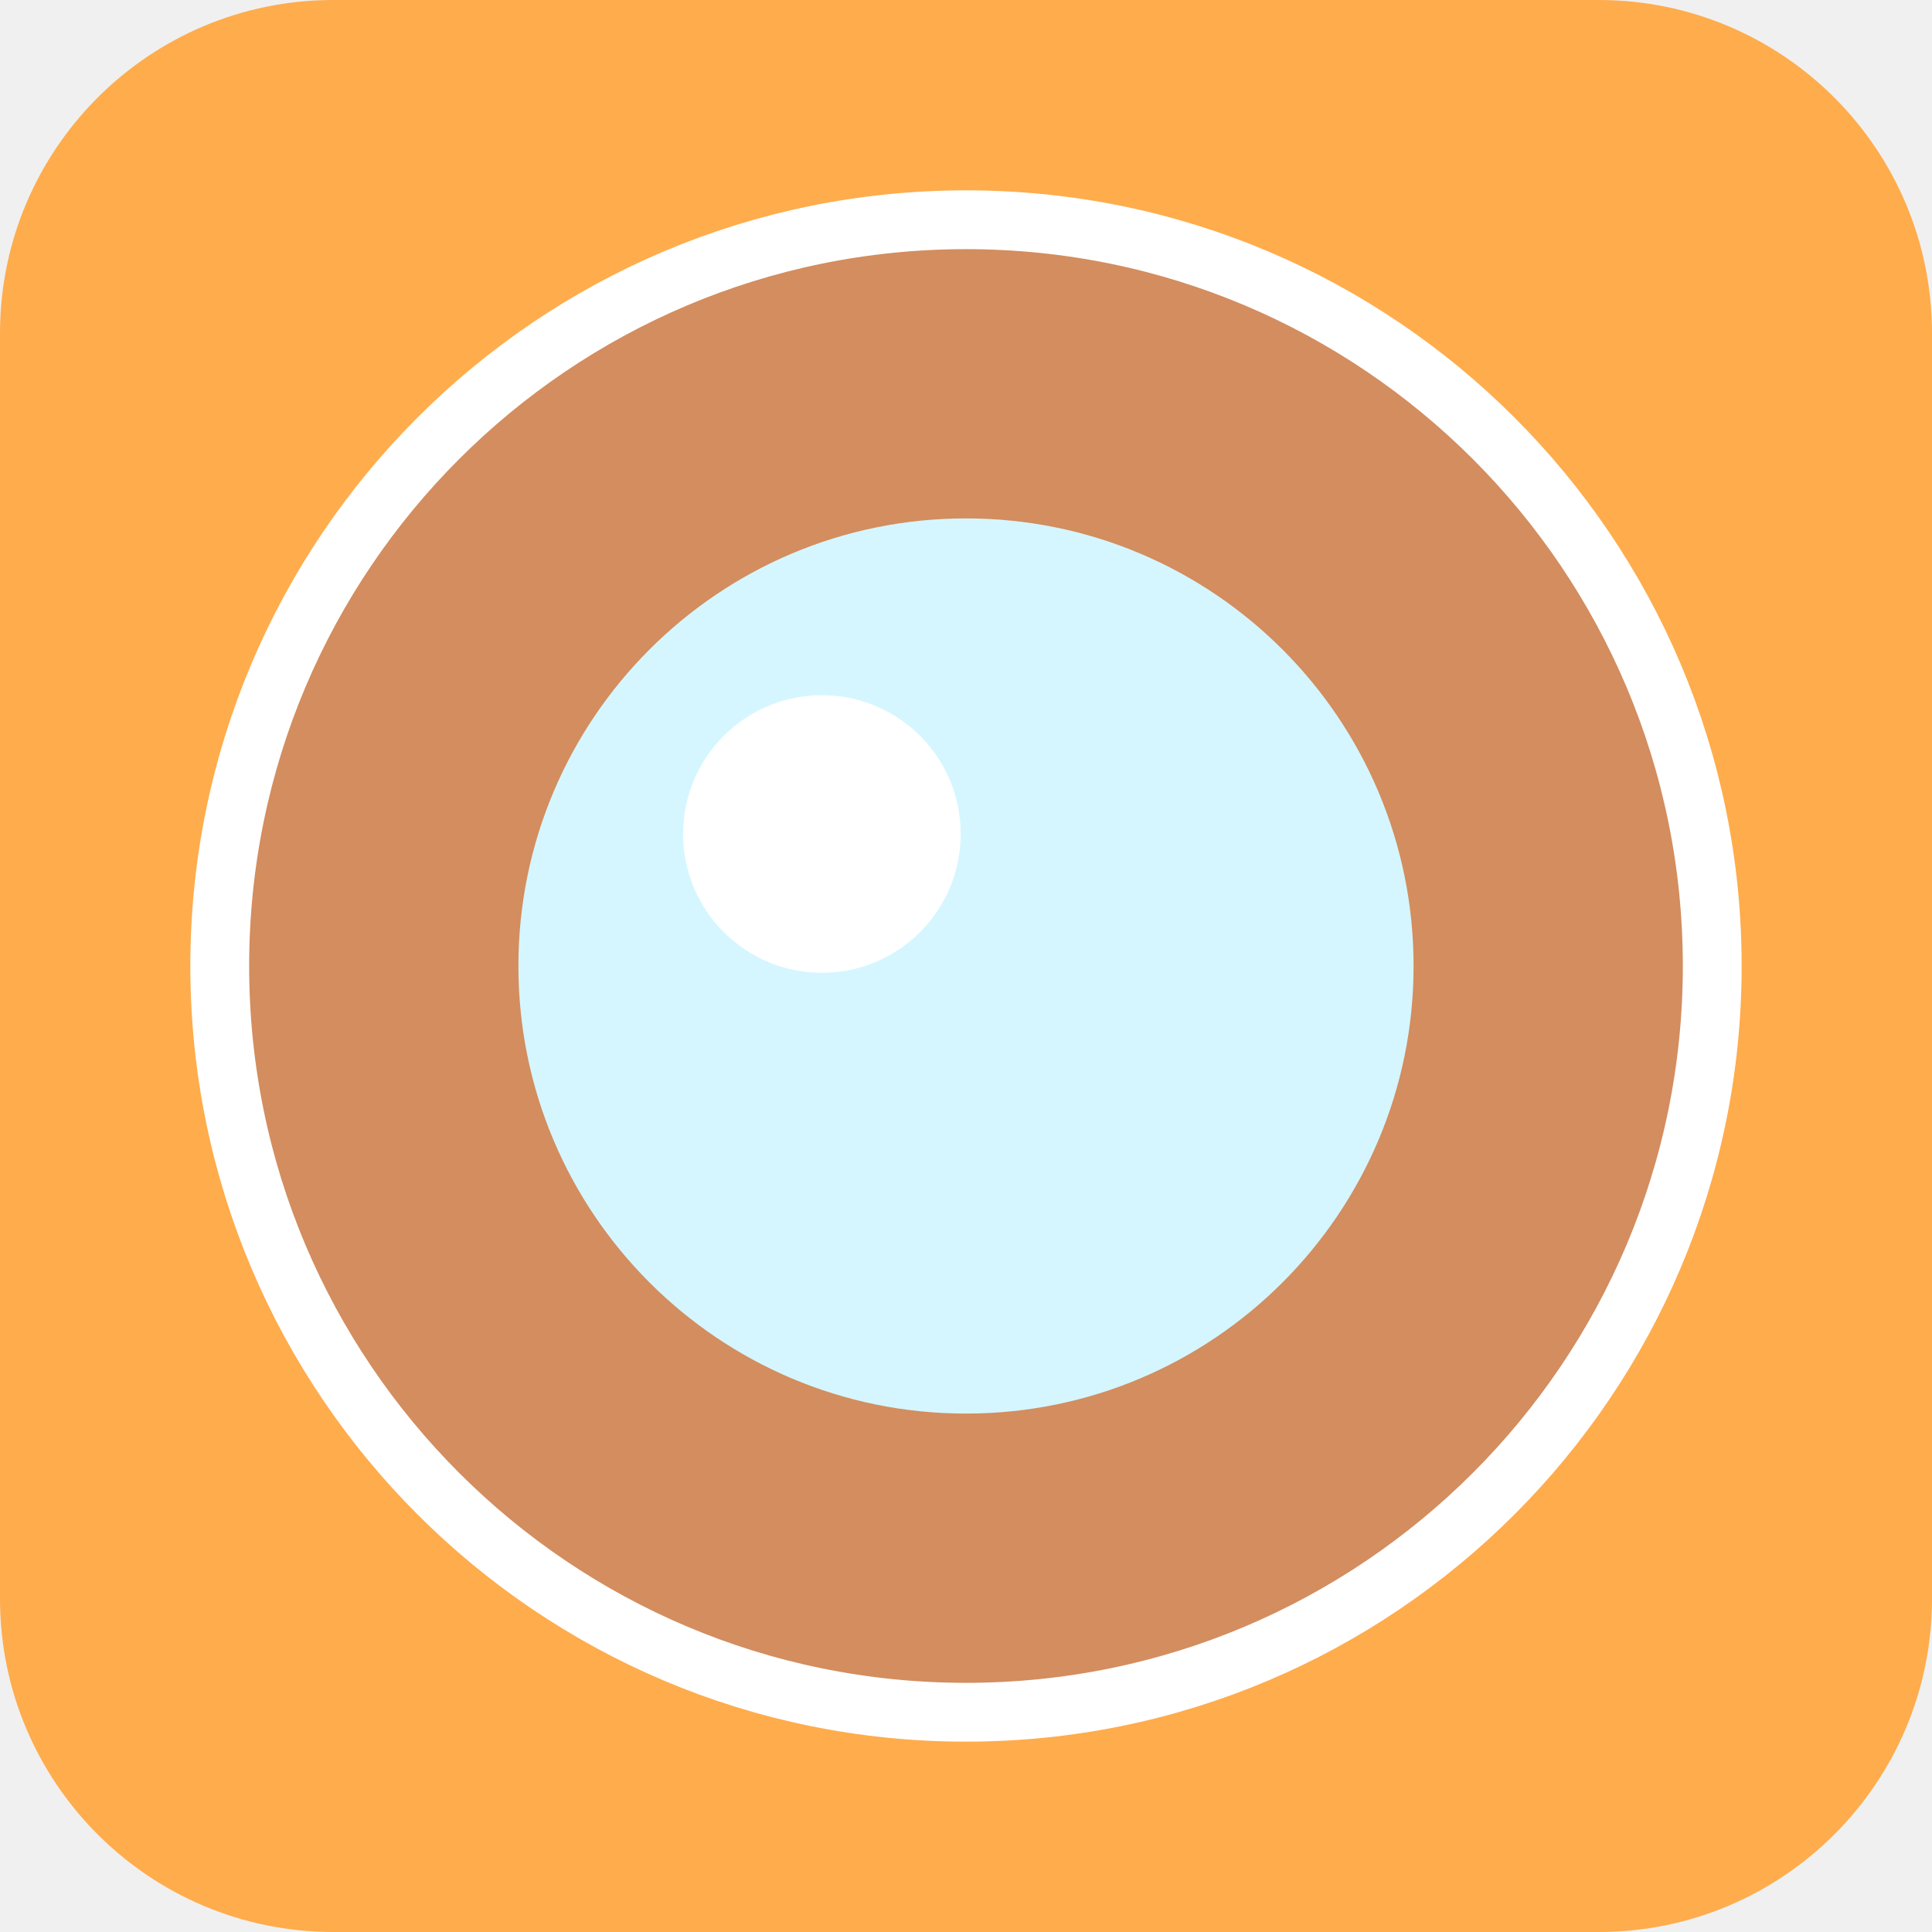
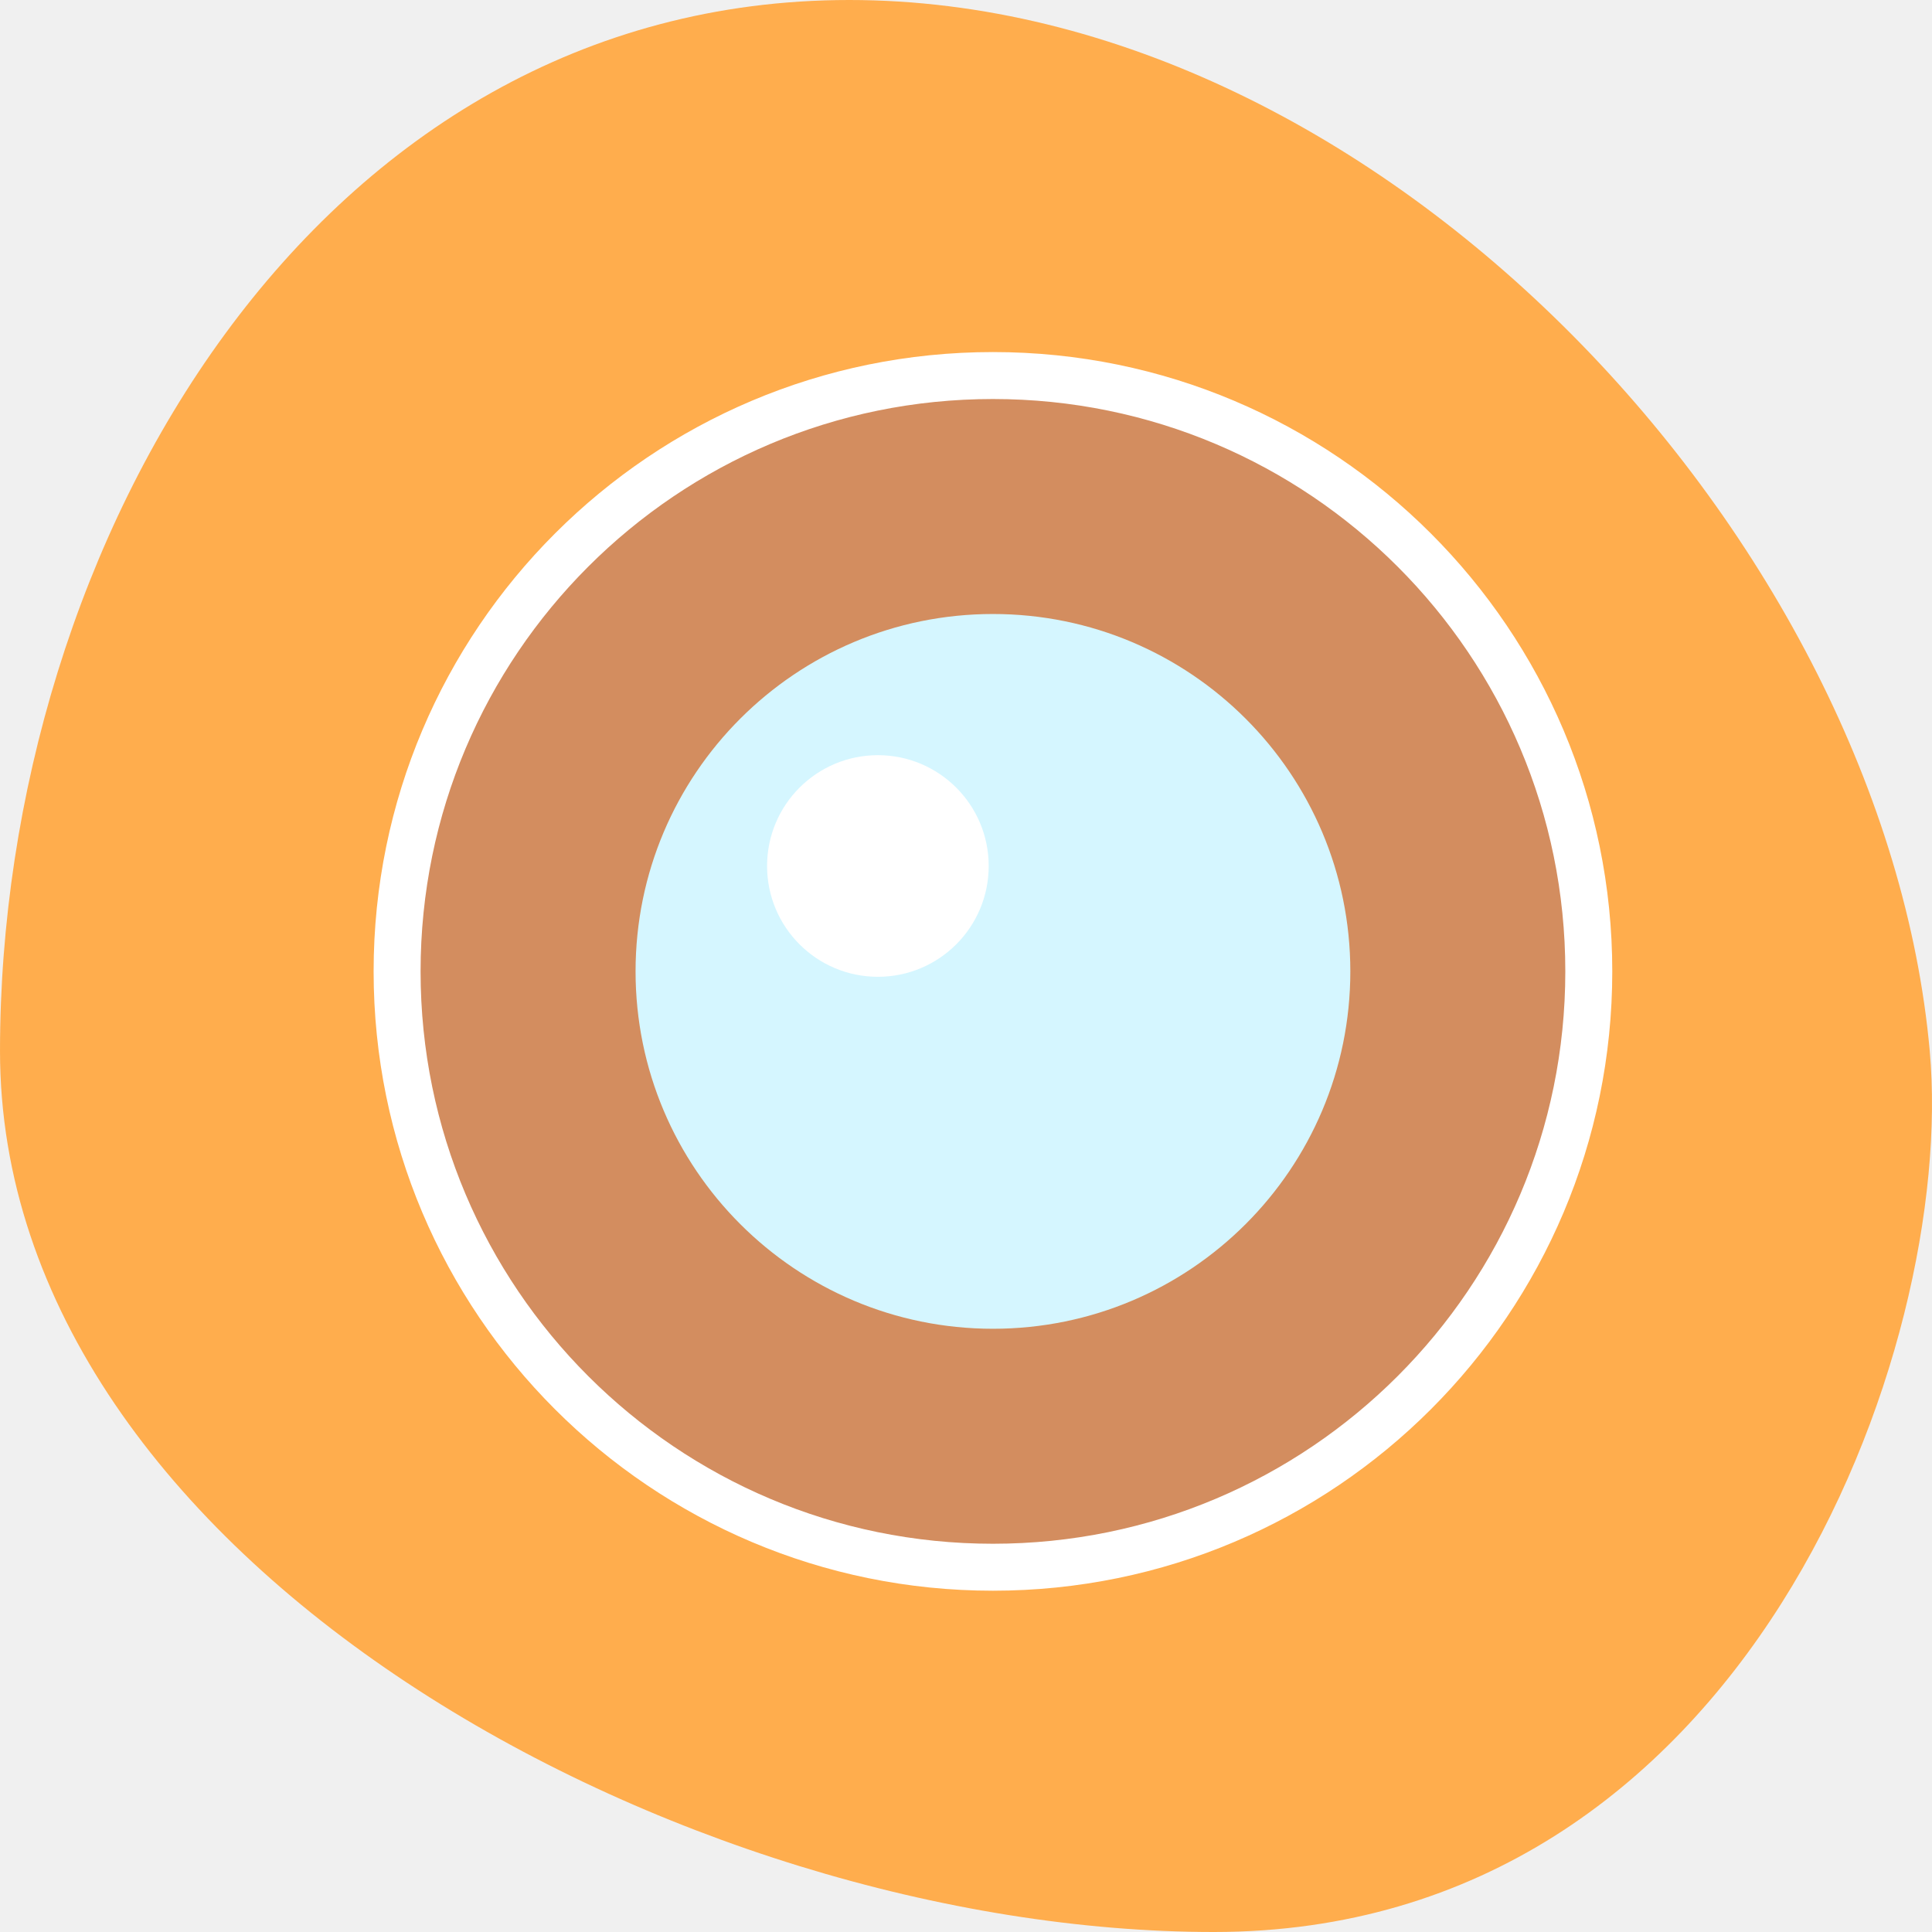
<svg xmlns="http://www.w3.org/2000/svg" width="512" height="512" viewBox="0 0 135.467 135.467" version="1.1" id="svg8">
  <defs id="defs2" />
-   <g id="layer1" transform="translate(-2.8812084e-6,-152.3249)">
-     <rect style="fill:#ffac4c;fill-opacity:1;stroke:none;stroke-width:2.827;stroke-miterlimit:4;stroke-dasharray:none;stroke-opacity:1" id="rect817" width="135.467" height="135.467" x="6.4415926e-06" y="152.325" ry="23.37" />
-     <g id="g825" transform="translate(-8.8171966e-6,-4.2057292e-6)">
-       <circle r="52.325" cy="220.058" cx="67.733" id="path815" style="fill:#d38d5f;fill-opacity:1;stroke:#ffffff;stroke-width:4.124;stroke-linecap:round;stroke-linejoin:round;stroke-miterlimit:4;stroke-dasharray:none;stroke-opacity:1" />
-       <circle r="31.384" cy="220.058" cx="67.733" id="path815-7" style="fill:#d5f6ff;fill-opacity:1;stroke:none;stroke-width:2.473;stroke-linecap:round;stroke-linejoin:round;stroke-miterlimit:4;stroke-dasharray:none;stroke-opacity:1" />
-       <circle r="9.731" cy="210.802" cx="57.629" id="path815-7-5-3" style="fill:#ffffff;fill-opacity:1;stroke:none;stroke-width:0.767;stroke-linecap:round;stroke-linejoin:round;stroke-miterlimit:4;stroke-dasharray:none;stroke-opacity:1" />
+   <g id="layer1" transform="translate(610.8095,-119.063)">
+     <g id="g827">
+       <path id="path819" d="m -475.5,192.764 c 1.871,20.841 -12.831,61.766 -50.195,61.766 -37.365,0 -85.114,-26.005 -85.114,-61.766 0,-35.76 22.184,-73.701 59.549,-73.701 37.365,0 72.563,38.072 75.761,73.701 z" style="opacity:0.99;fill:#ffac4c;fill-opacity:1;stroke:none;stroke-width:7.262;stroke-linecap:butt;stroke-linejoin:round;stroke-miterlimit:4;stroke-dasharray:none;stroke-dashoffset:1885.757;stroke-opacity:1" />
+       <g transform="matrix(0.7984568,0,0,0.7984568,-595.2685,11.46731)" id="g825">
+         <circle style="fill:#d38d5f;fill-opacity:1;stroke:#ffffff;stroke-width:4.124;stroke-linecap:round;stroke-linejoin:round;stroke-miterlimit:4;stroke-dasharray:none;stroke-opacity:1" id="path815" cx="67.733" cy="220.058" r="52.325" />
+         <circle style="fill:#d5f6ff;fill-opacity:1;stroke:none;stroke-width:2.473;stroke-linecap:round;stroke-linejoin:round;stroke-miterlimit:4;stroke-dasharray:none;stroke-opacity:1" id="path815-7" cx="67.733" cy="220.058" r="31.384" />
+         <circle style="fill:#ffffff;fill-opacity:1;stroke:none;stroke-width:0.767;stroke-linecap:round;stroke-linejoin:round;stroke-miterlimit:4;stroke-dasharray:none;stroke-opacity:1" id="path815-7-5-3" cx="57.629" cy="210.802" r="9.731" />
+       </g>
    </g>
  </g>
</svg>
